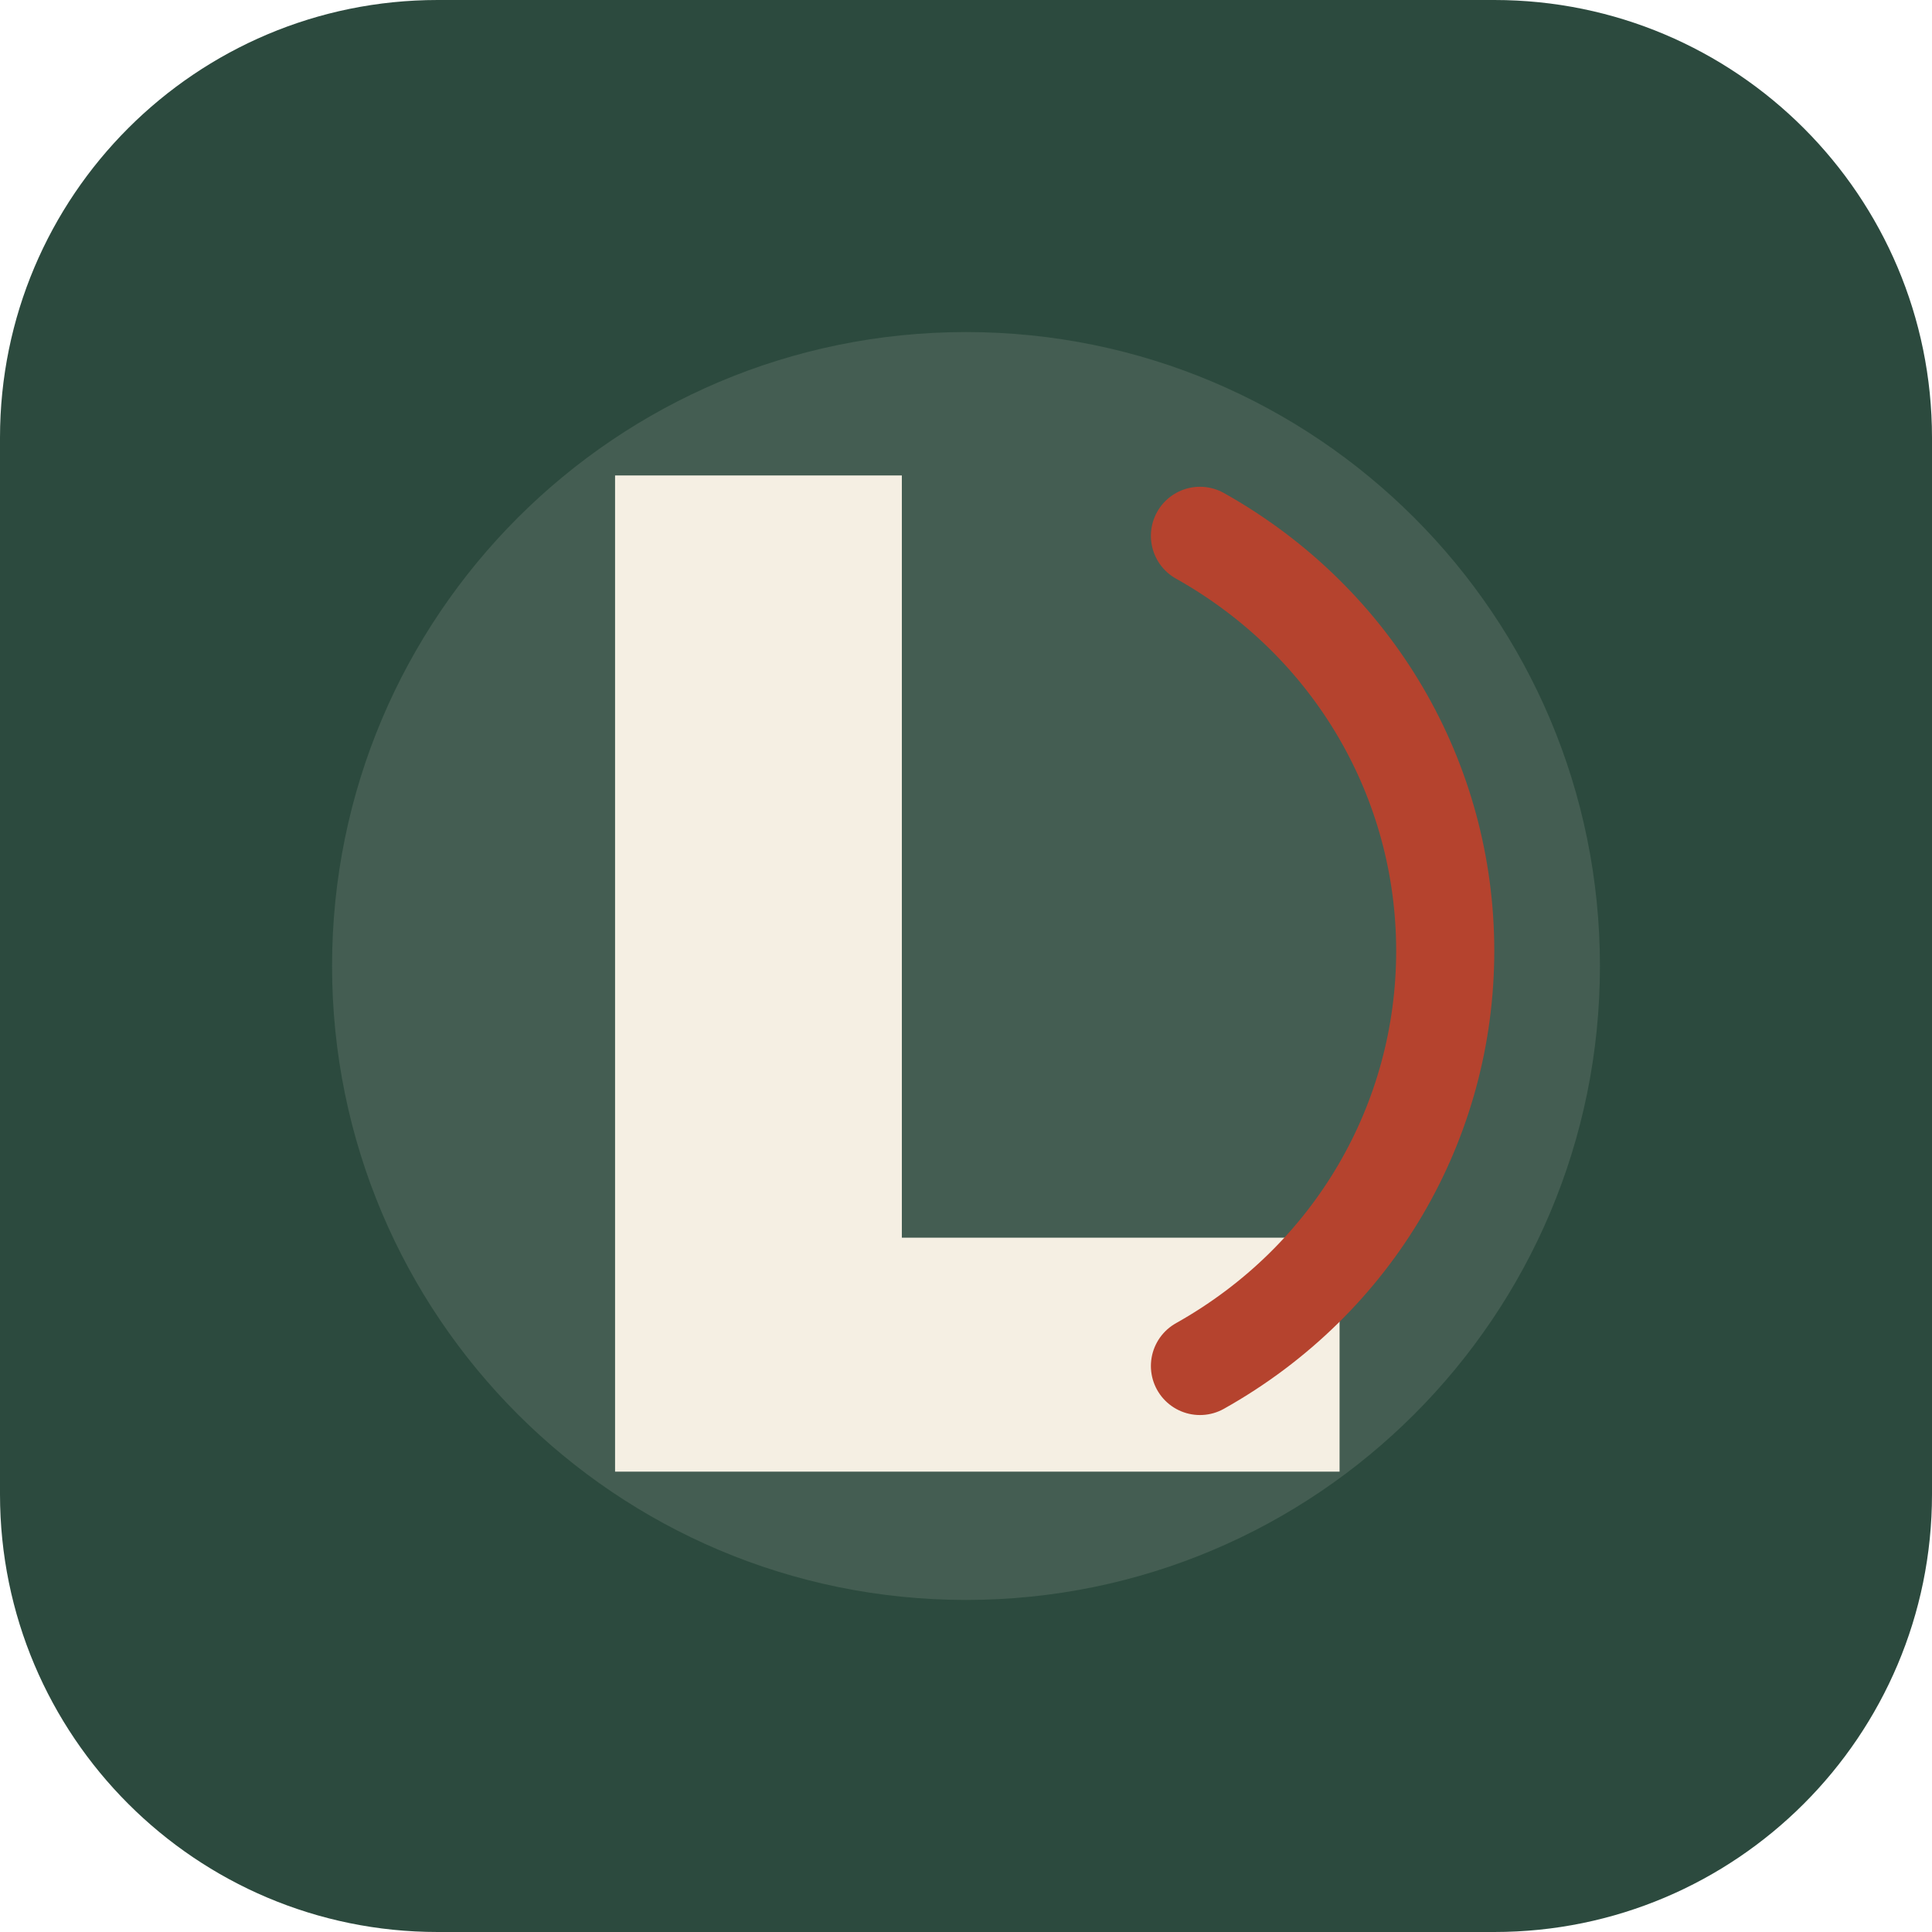
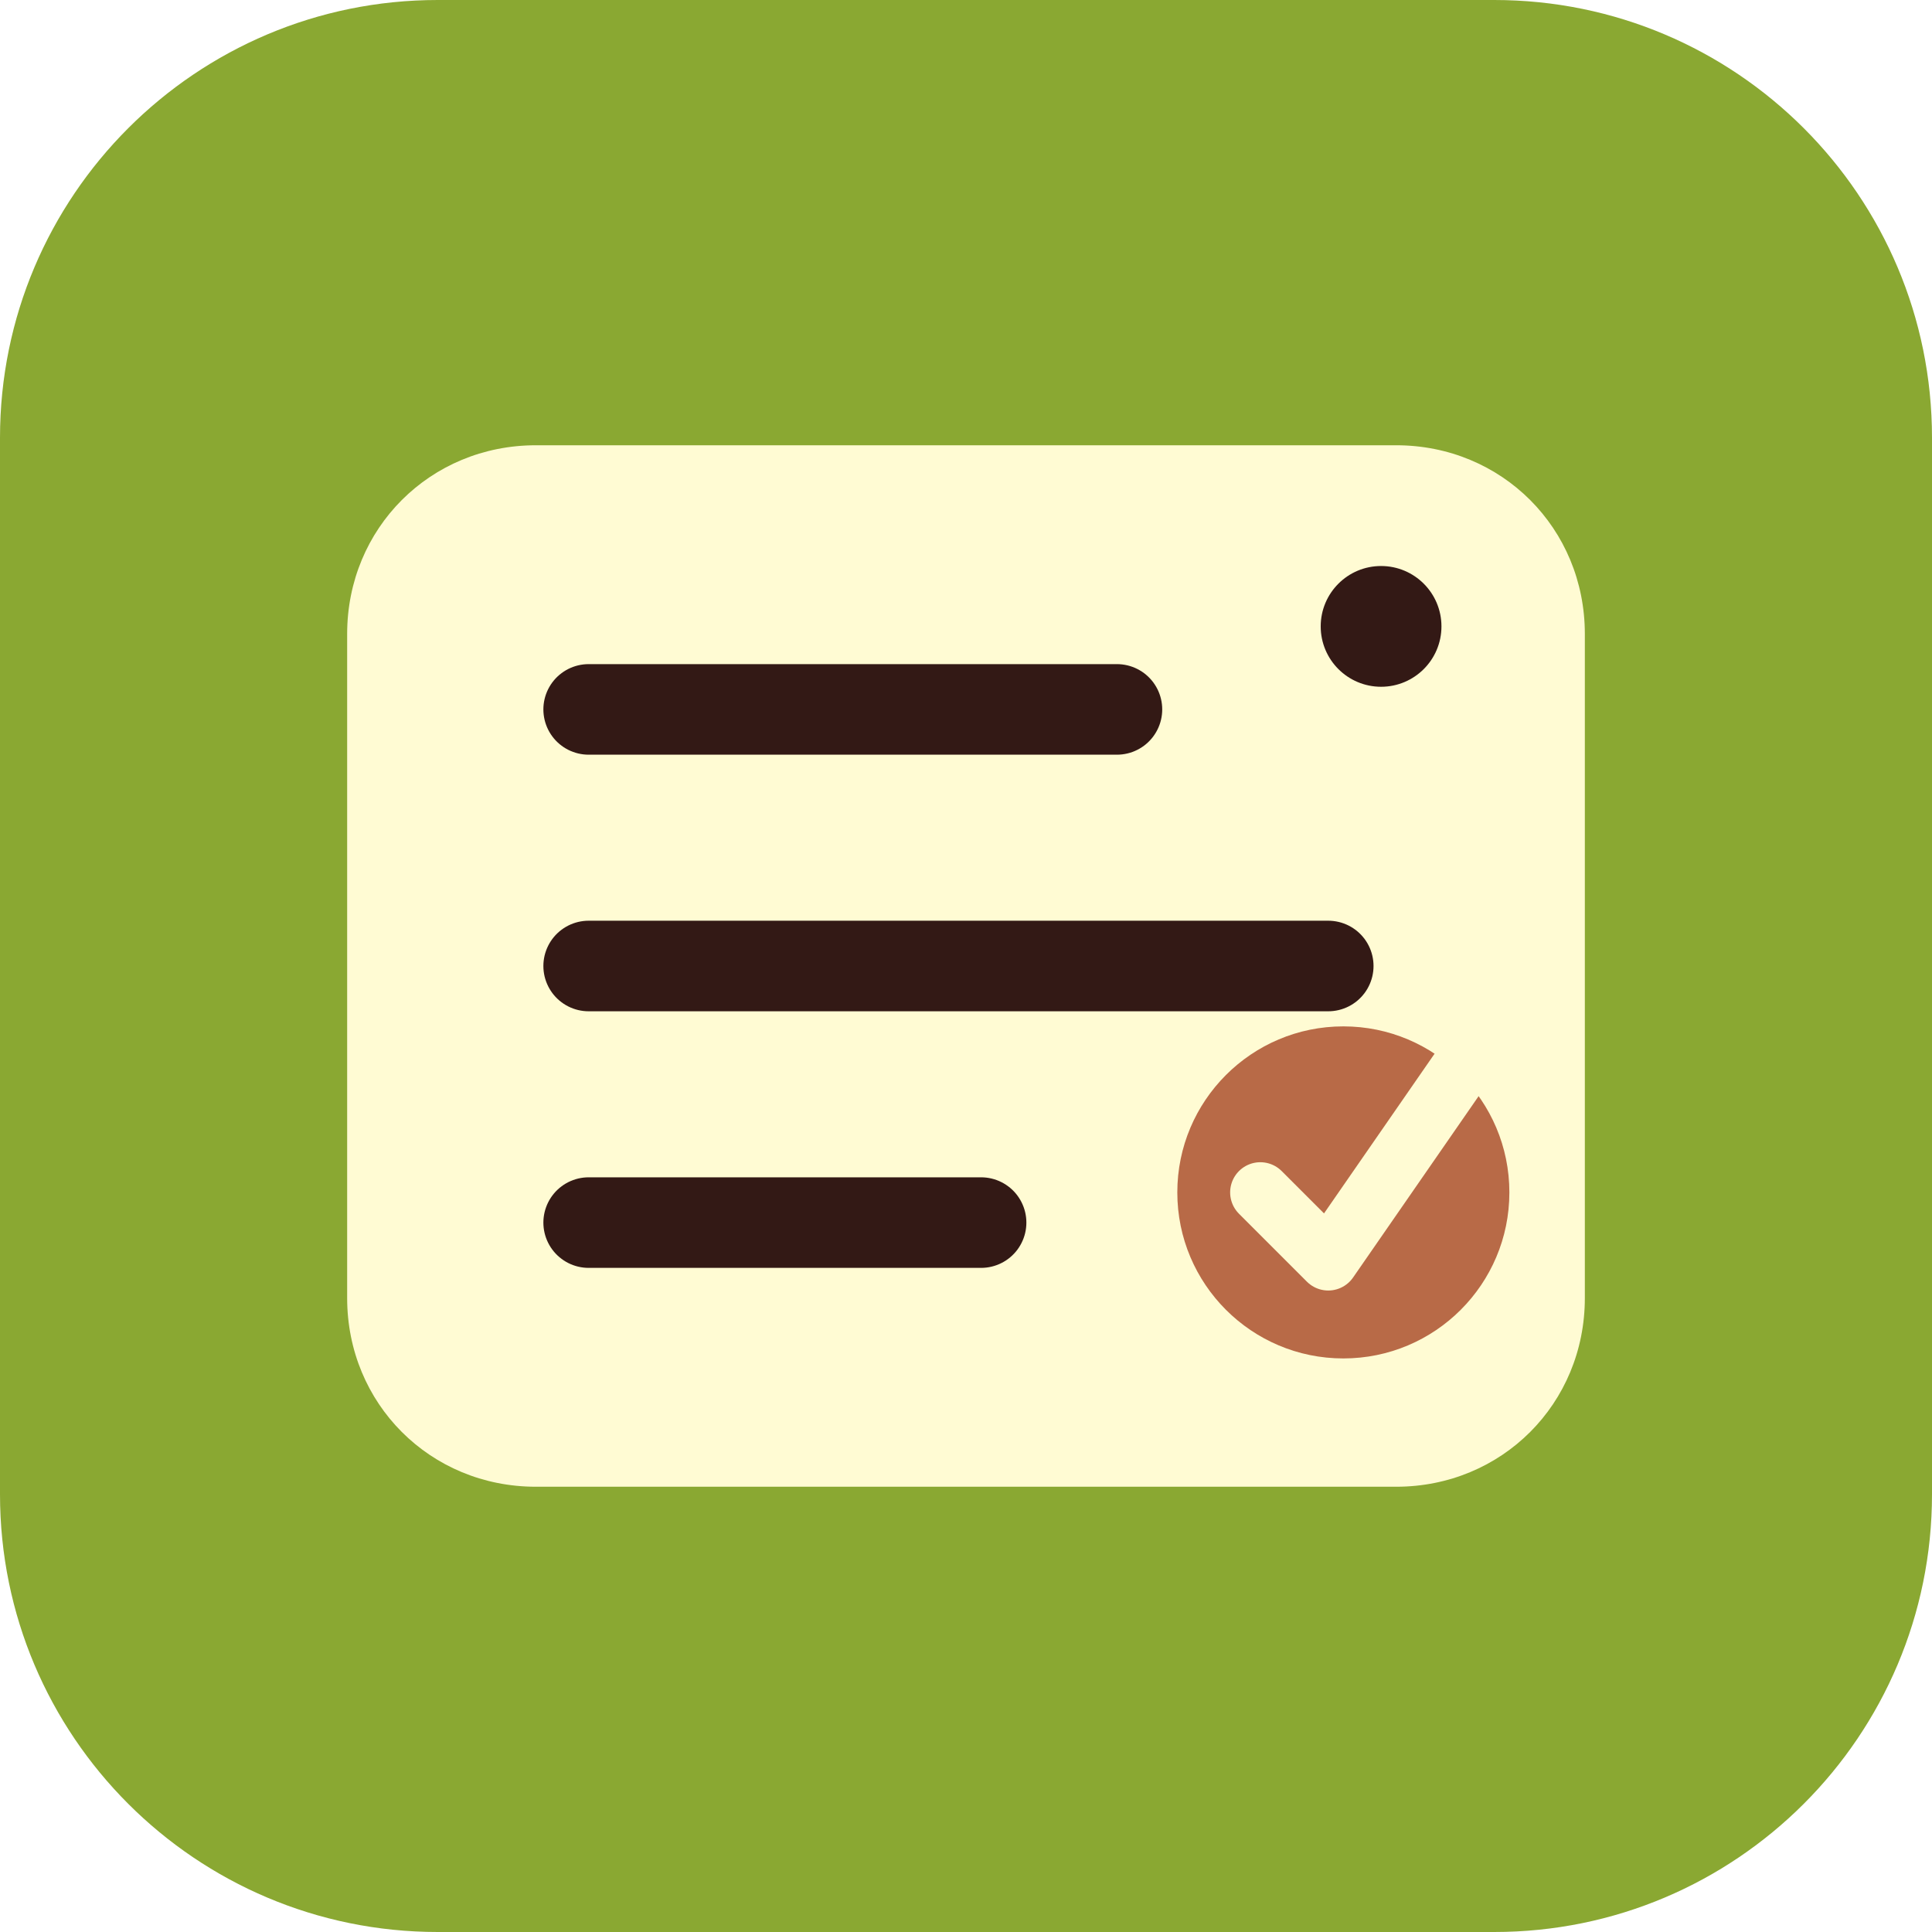
- <svg xmlns="http://www.w3.org/2000/svg" viewBox="0 0 512 512">
-   <rect width="512" height="512" rx="116" fill="#2C4A3E" />
-   <circle cx="256" cy="256" r="168" fill="#F5EFE3" opacity=".12" />
-   <path d="M163 126h76v202h116v62H163z" fill="#F5EFE3" />
-   <path d="M318 142c41 23 65 65 65 110s-24 87-65 110" fill="none" stroke="#B5432E" stroke-width="26" stroke-linecap="round" />
+ <svg xmlns="http://www.w3.org/2000/svg" viewBox="0 0 256 256" role="img" aria-label="三通道寻迹训练台">
+   <rect width="256" height="256" rx="58" fill="#8AA832" />
+   <path d="M46 84c0-14 11-25 25-25h114c14 0 25 11 25 25v88c0 14-11 25-25 25H71c-14 0-25-11-25-25z" fill="#FFFBD3" />
+   <path d="M78 94h70M78 128h98M78 162h52" stroke="#331915" stroke-width="12" stroke-linecap="round" />
+   <circle cx="178" cy="158" r="22" fill="#B86A47" />
+   <path d="M167 158l9 9 18-26" fill="none" stroke="#FFFBD3" stroke-width="8" stroke-linecap="round" stroke-linejoin="round" />
+   <circle cx="183" cy="83" r="8" fill="#331915" />
</svg>
